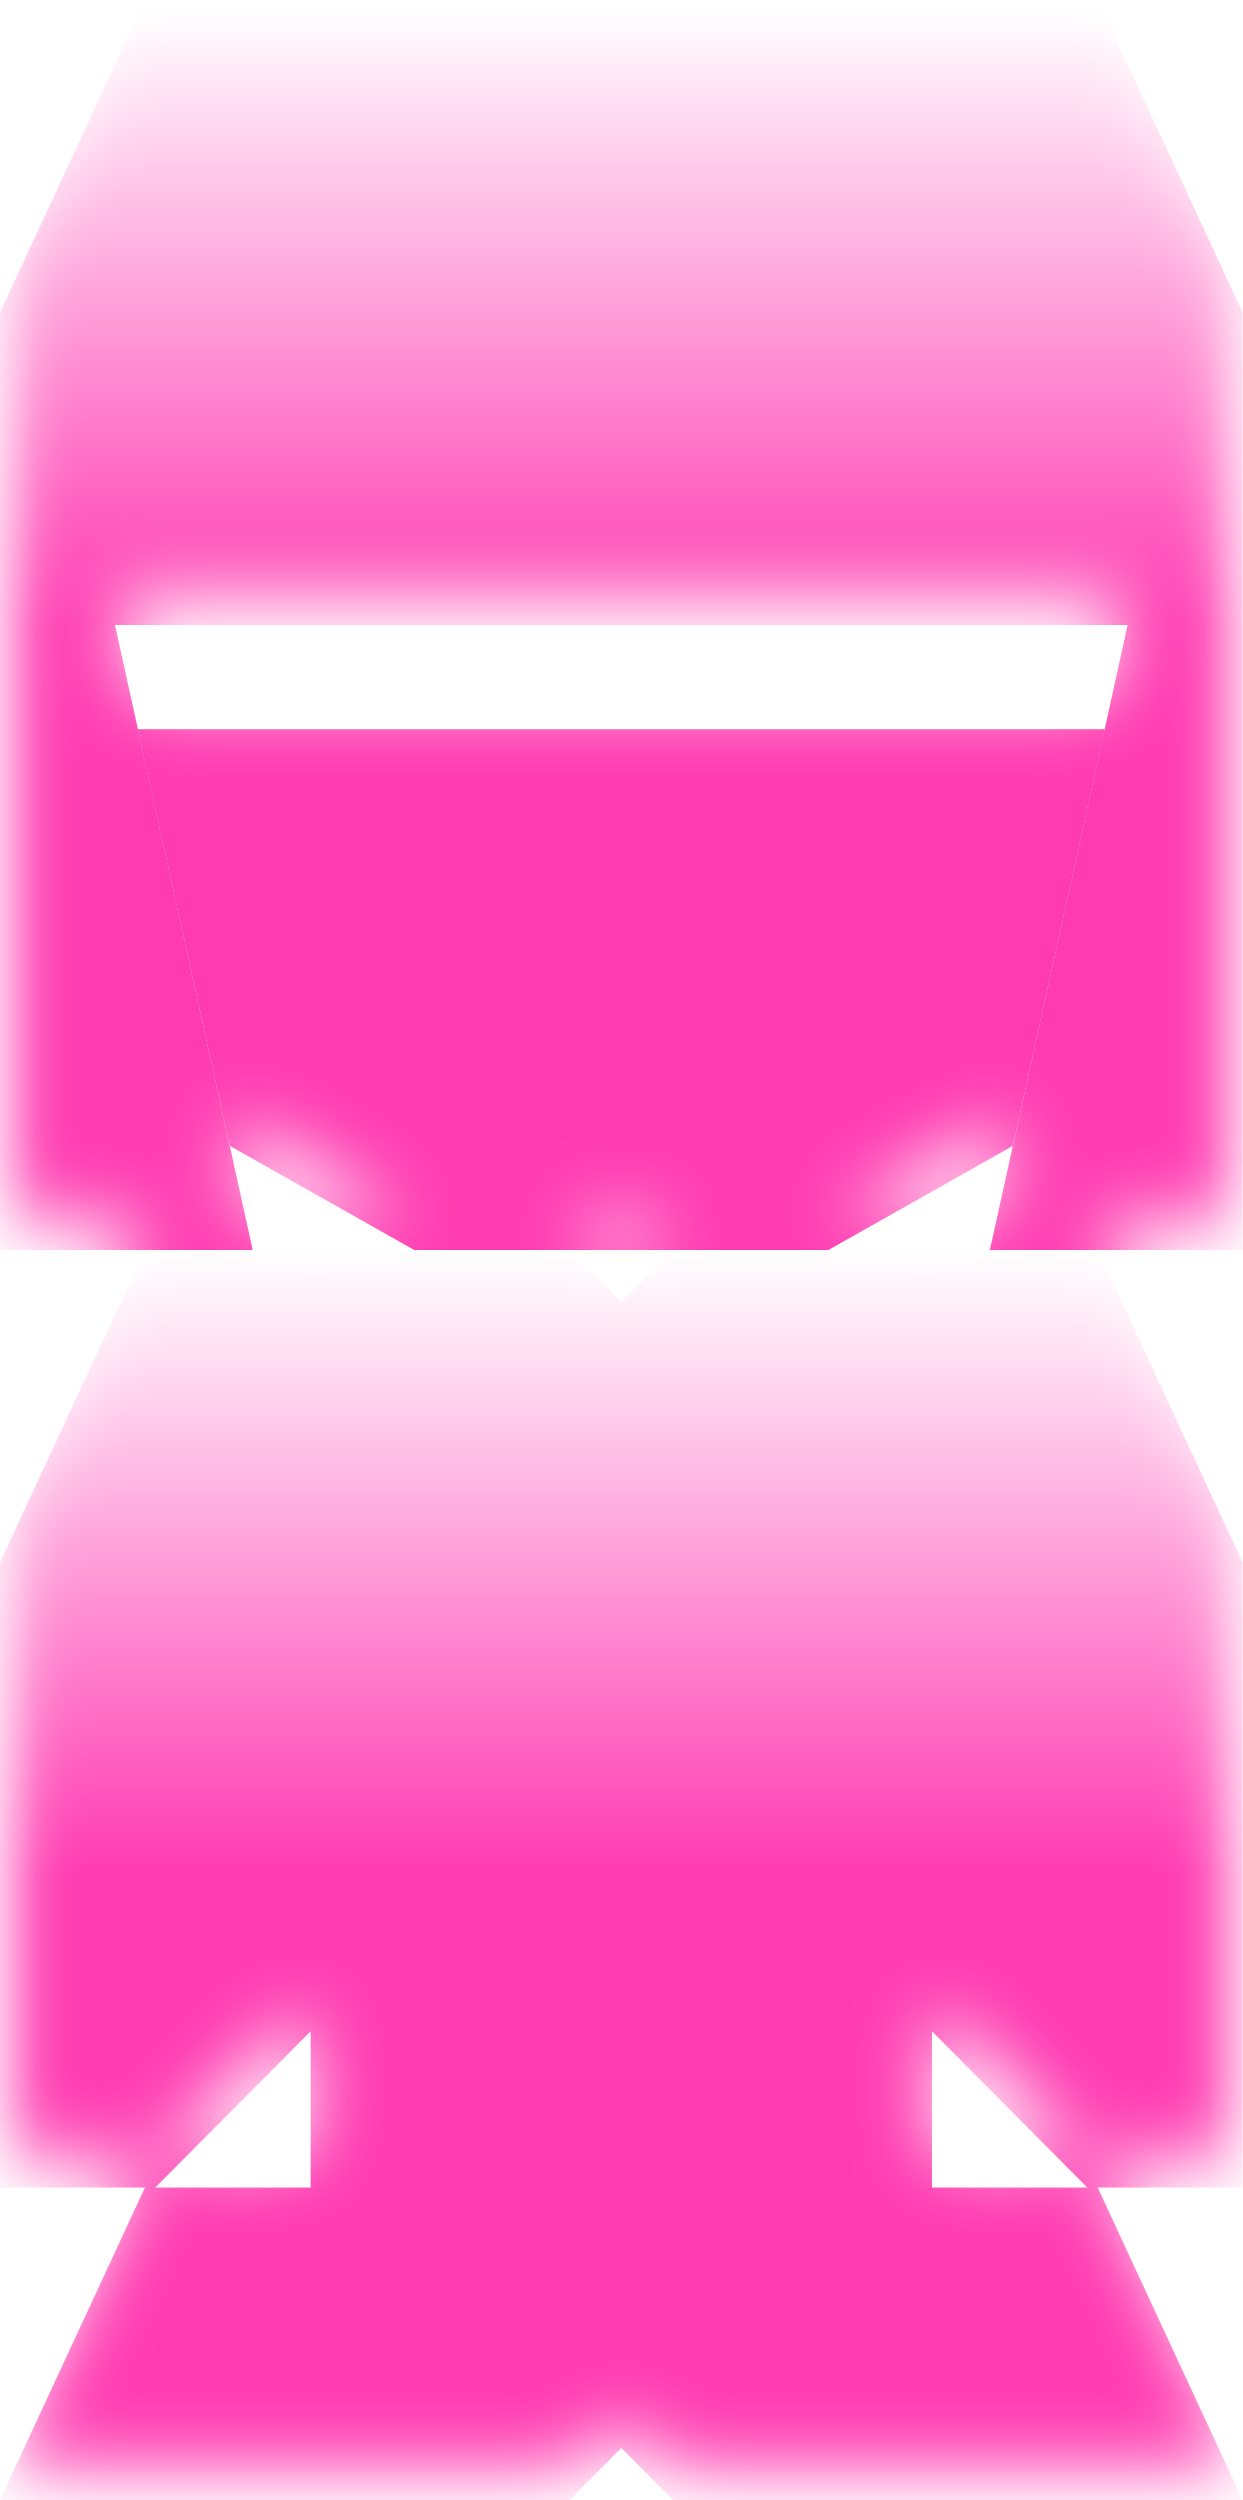
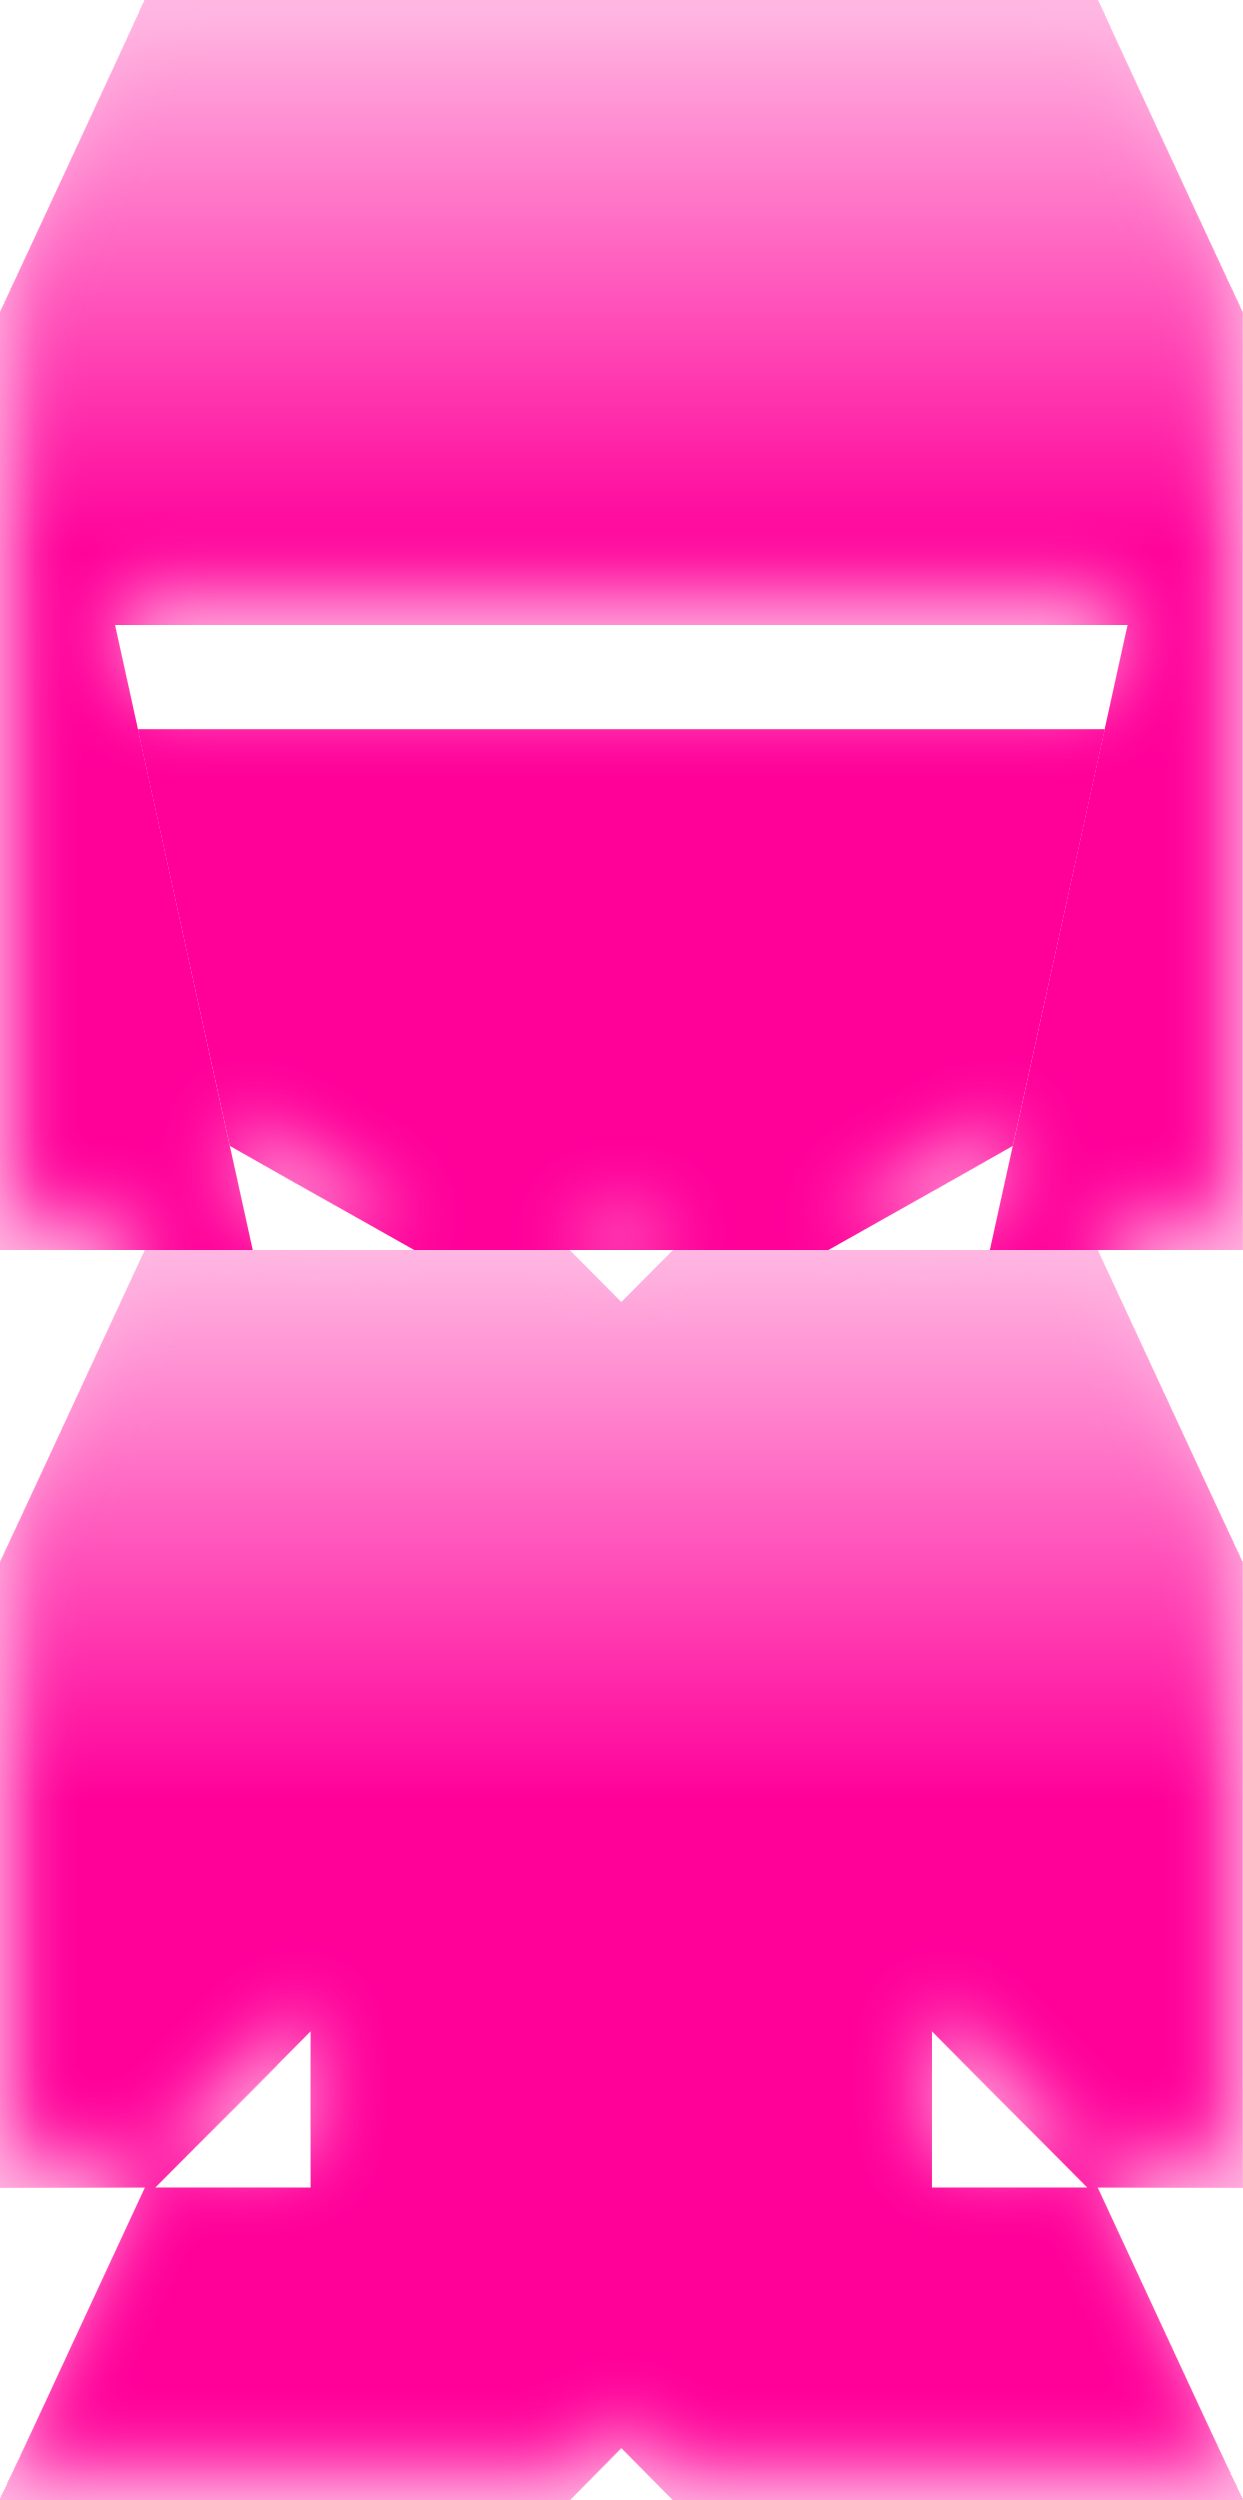
<svg xmlns="http://www.w3.org/2000/svg" width="84" height="169" viewBox="0 0 84 169" fill="none">
  <g filter="url(#filter0_i_6344_911)">
    <path d="M84 105.625L74.2 84.5H45.5L42 88.021L38.5 84.5H9.8L0 105.625V147.875H9.8L0 169H38.5L42 165.479L45.5 169H84L74.2 147.875H84V105.625ZM21 147.875H10.5L21 137.312V147.875ZM63 147.875V137.312L73.5 147.875H63Z" fill="url(#paint0_linear_6344_911)" />
    <path d="M84 21.125V84.5H66.917L76.228 42.25H7.772L17.083 84.5H0V21.125L9.803 0H74.197L84 21.125Z" fill="url(#paint1_linear_6344_911)" />
    <path d="M68.469 77.458L56 84.5H28L15.531 77.458L9.311 49.292H74.689L68.469 77.458Z" fill="url(#paint2_linear_6344_911)" />
  </g>
  <defs>
    <filter id="filter0_i_6344_911" x="0" y="-2" width="84" height="171" filterUnits="userSpaceOnUse" color-interpolation-filters="sRGB">
      <feFlood flood-opacity="0" result="BackgroundImageFix" />
      <feBlend mode="normal" in="SourceGraphic" in2="BackgroundImageFix" result="shape" />
      <feColorMatrix in="SourceAlpha" type="matrix" values="0 0 0 0 0 0 0 0 0 0 0 0 0 0 0 0 0 0 127 0" result="hardAlpha" />
      <feOffset dy="-2" />
      <feGaussianBlur stdDeviation="2.5" />
      <feComposite in2="hardAlpha" operator="arithmetic" k2="-1" k3="1" />
-       <feColorMatrix type="matrix" values="0 0 0 0 1 0 0 0 0 1 0 0 0 0 1 0 0 0 1 0" />
+       <feColorMatrix type="matrix" values="0 0 0 0 1 0 0 0 0 0.718 0 0 0 0 0.886 0 0 0 1 0" />
      <feBlend mode="normal" in2="shape" result="effect1_innerShadow_6344_911" />
    </filter>
    <linearGradient id="paint0_linear_6344_911" x1="42" y1="84.5" x2="42" y2="169" gradientUnits="userSpaceOnUse">
-       <stop stop-color="white" />
-       <stop offset="0.5" stop-color="#FF3BB1" />
-       <stop offset="1" stop-color="#FF3BB1" />
+       <stop stop-color="#FFB7E2" />
+       <stop offset="0.442" stop-color="#FF0099" />
+       <stop offset="1" stop-color="#FF0099" />
    </linearGradient>
    <linearGradient id="paint1_linear_6344_911" x1="42" y1="0" x2="42" y2="84.5" gradientUnits="userSpaceOnUse">
-       <stop stop-color="white" />
-       <stop offset="0.5" stop-color="#FF3BB1" />
-       <stop offset="1" stop-color="#FF3BB1" />
+       <stop stop-color="#FFB7E2" />
+       <stop offset="0.442" stop-color="#FF0099" />
+       <stop offset="1" stop-color="#FF0099" />
    </linearGradient>
    <linearGradient id="paint2_linear_6344_911" x1="42" y1="0" x2="42" y2="84.5" gradientUnits="userSpaceOnUse">
-       <stop stop-color="white" />
-       <stop offset="0.5" stop-color="#FF3BB1" />
-       <stop offset="1" stop-color="#FF3BB1" />
+       <stop stop-color="#FFB7E2" />
+       <stop offset="0.442" stop-color="#FF0099" />
+       <stop offset="1" stop-color="#FF0099" />
    </linearGradient>
  </defs>
</svg>
